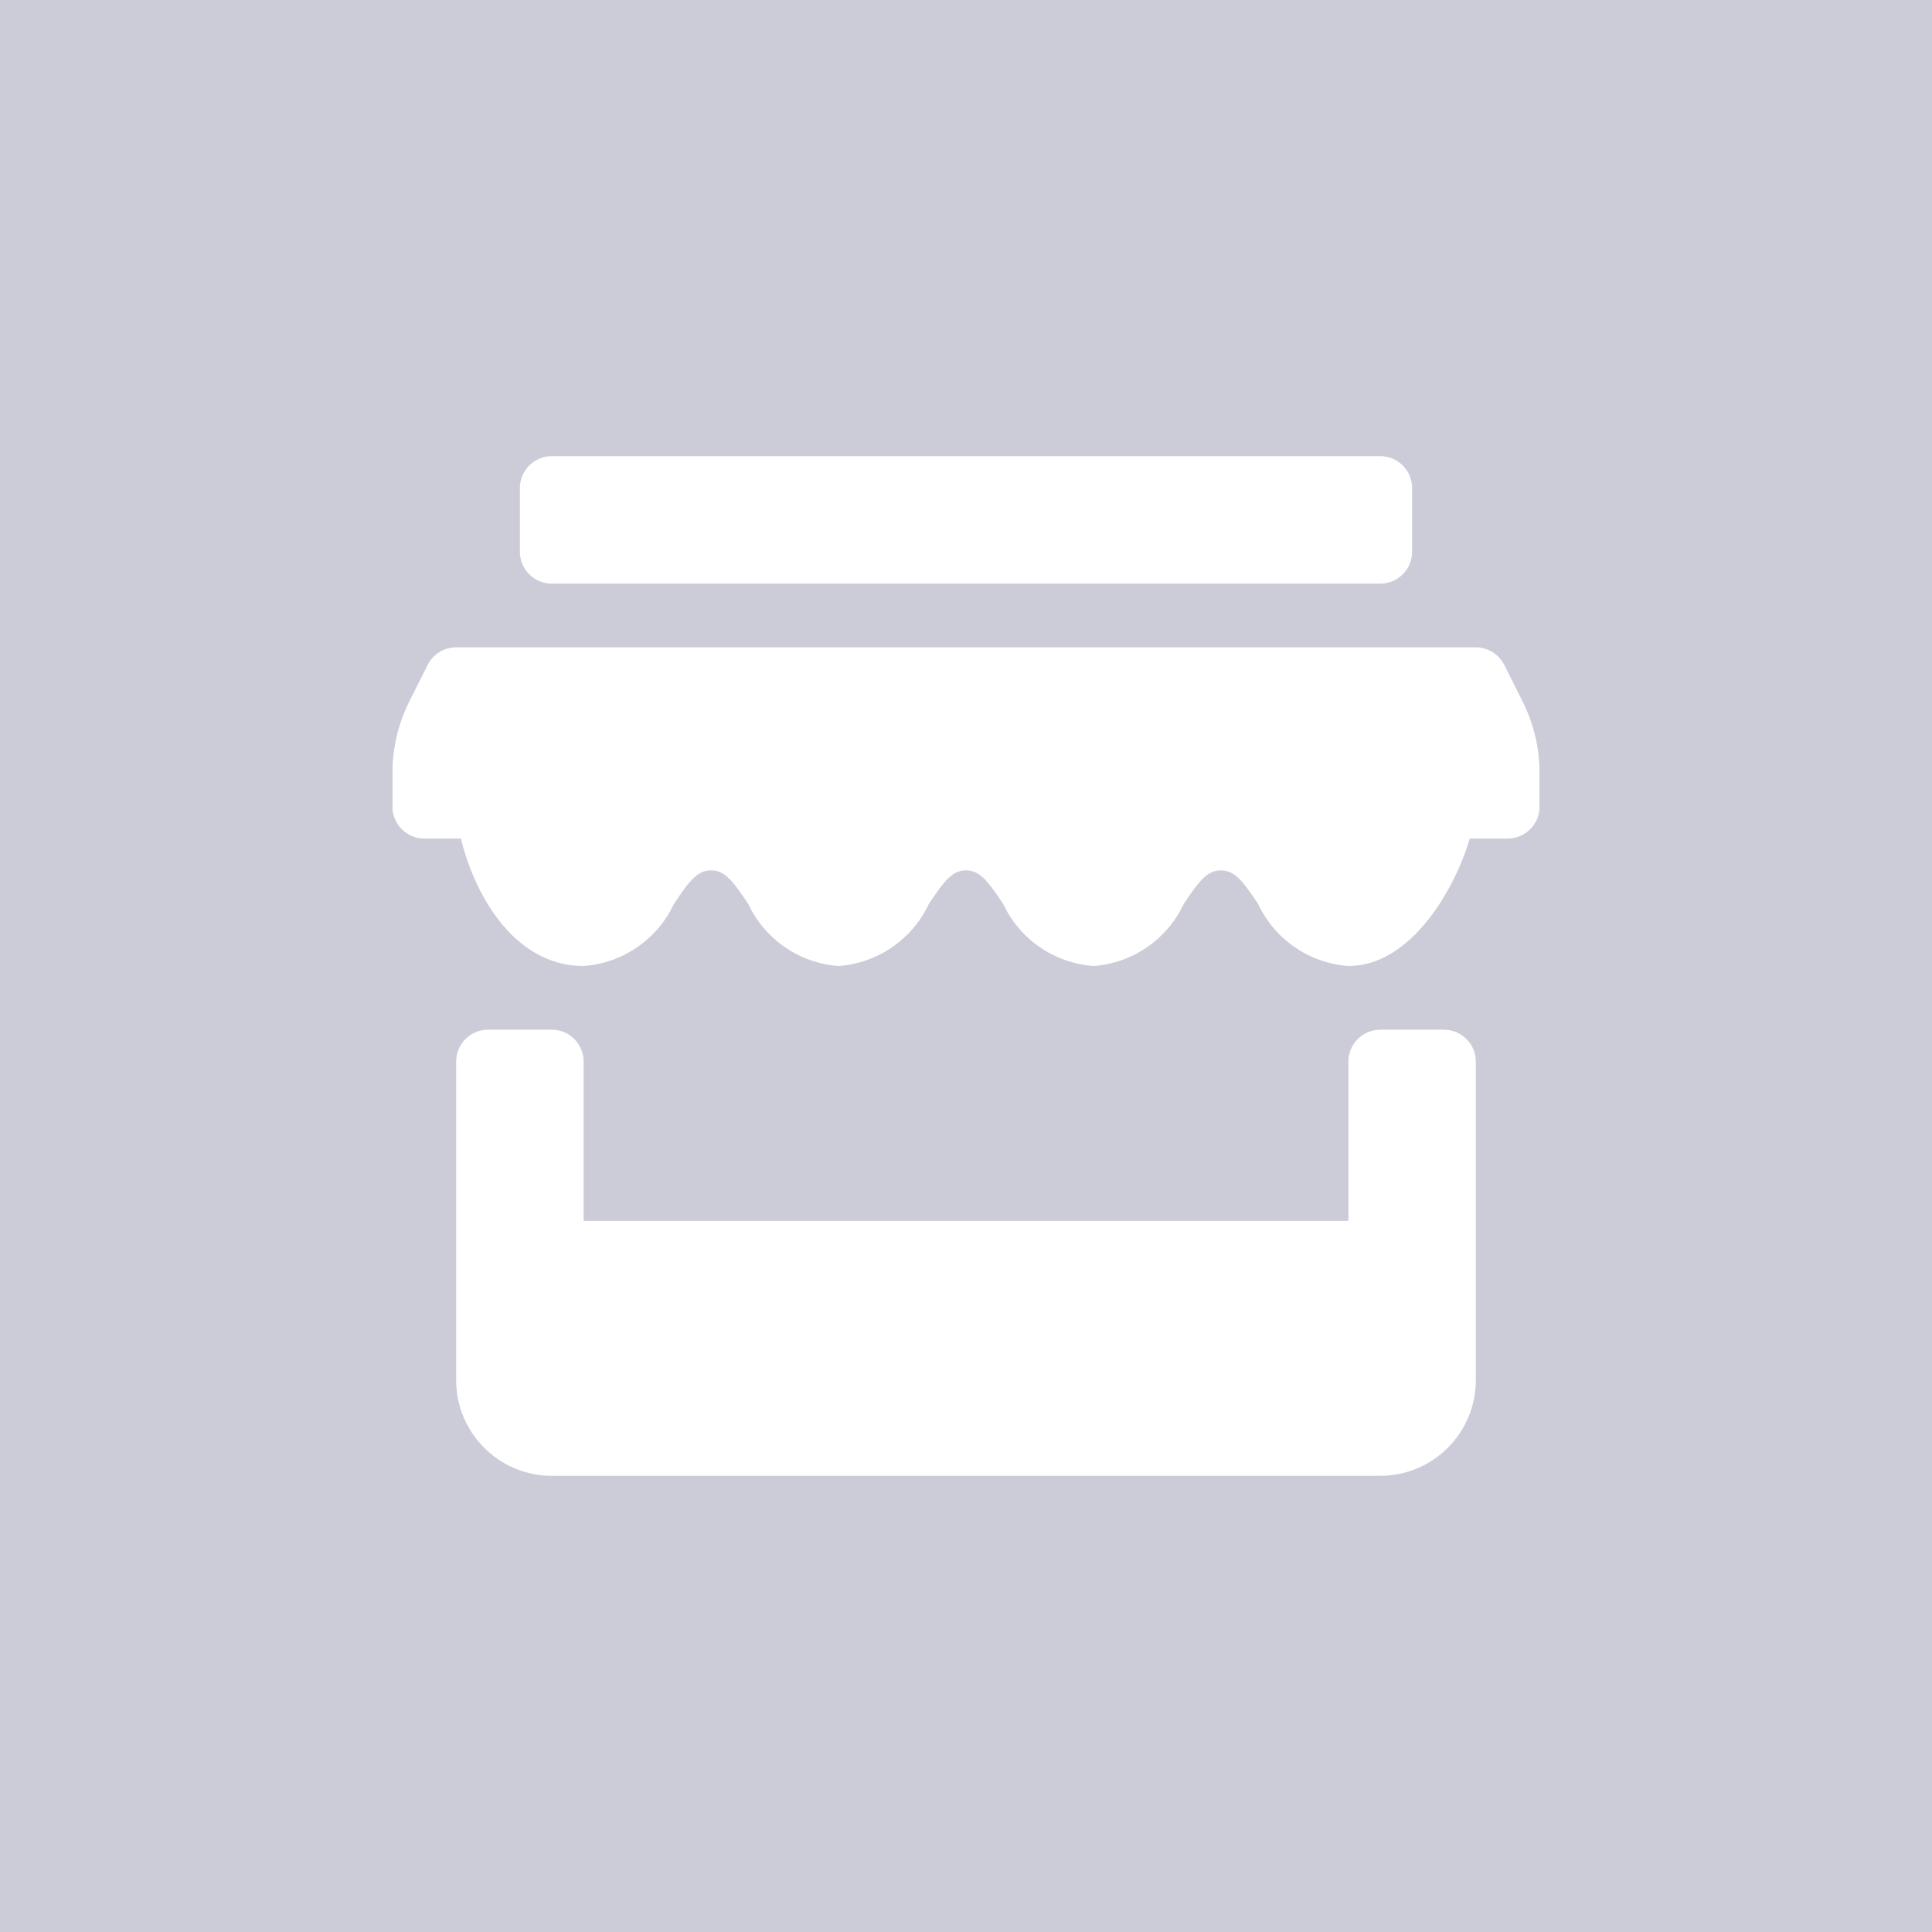
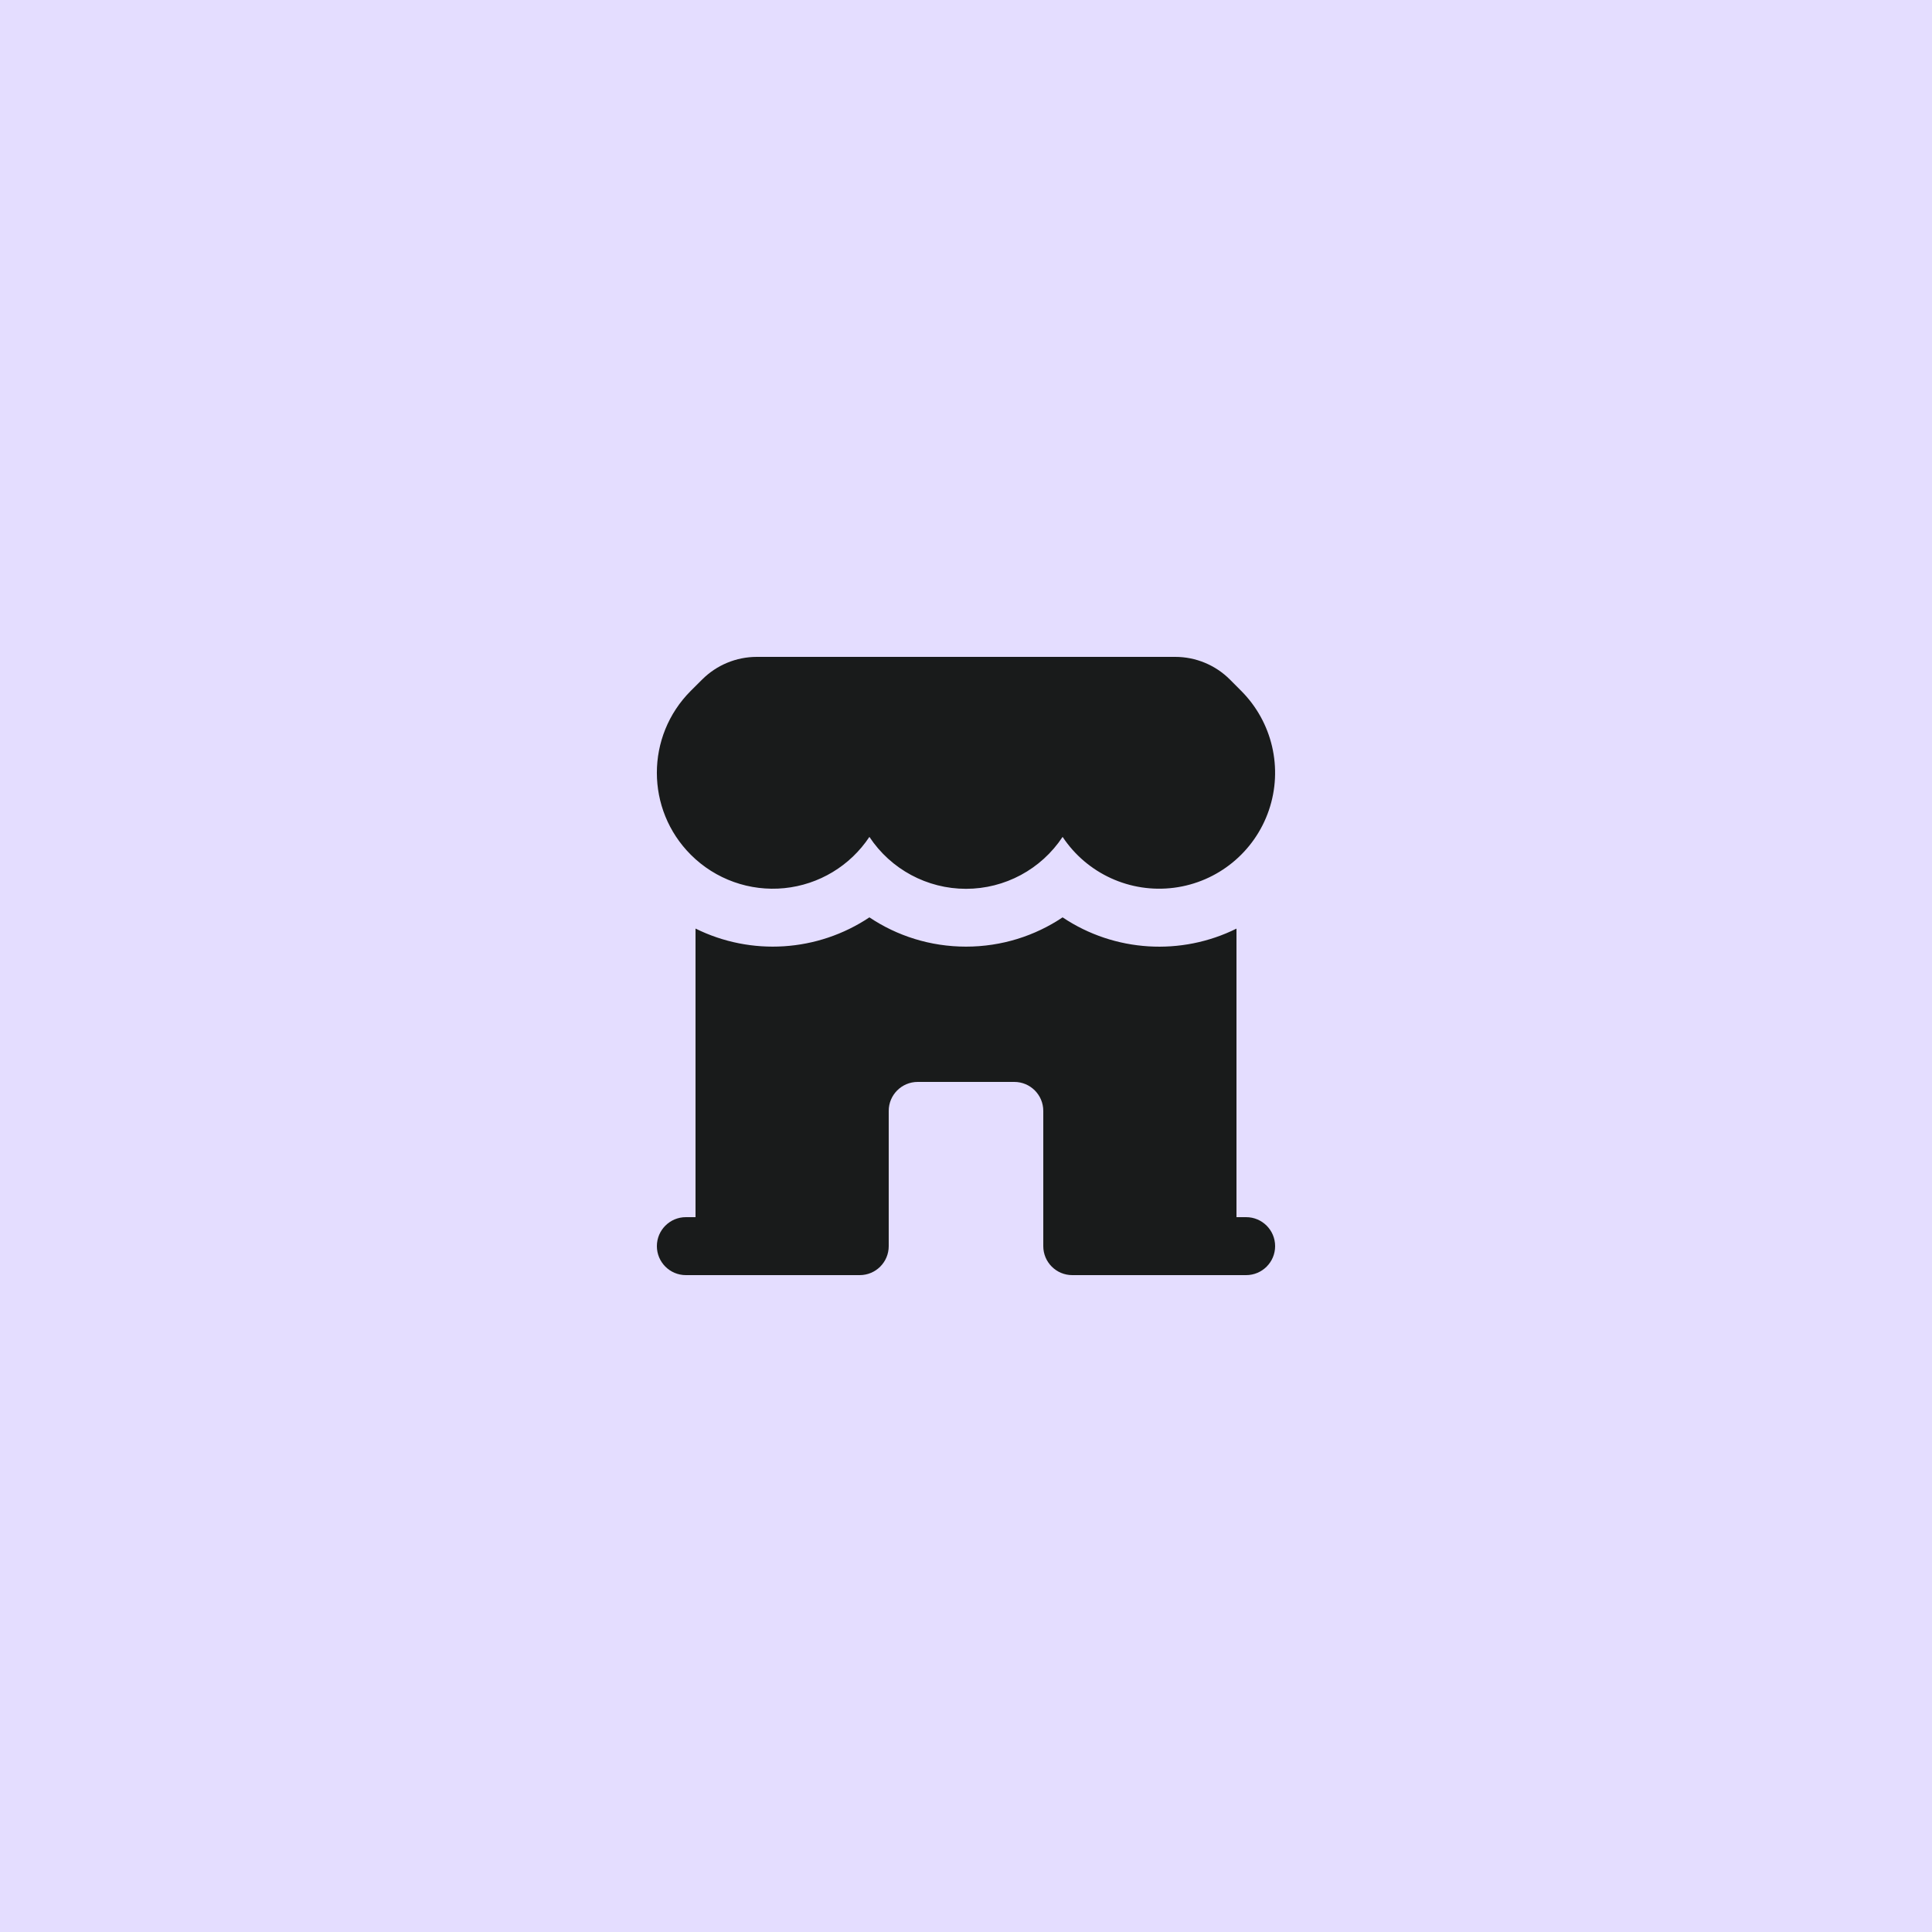
- <svg xmlns="http://www.w3.org/2000/svg" xmlns:xlink="http://www.w3.org/1999/xlink" width="64" height="64">
-   <defs>
-     <path id="a" d="M0 0h64v64H0z" />
-     <path d="M4.222 5.278V3.167c0-.583.473-1.056 1.056-1.056h27.444c.583 0 1.056.473 1.056 1.056v2.11c0 .584-.473 1.056-1.056 1.056H5.278a1.056 1.056 0 0 1-1.056-1.055zm33.22 4.97l-.61-1.22a1.058 1.058 0 0 0-.943-.584H2.11c-.4 0-.764.226-.944.583l-.612 1.22A5.29 5.29 0 0 0 0 12.607v1.115c0 .583.473 1.056 1.056 1.056h1.213C2.68 16.505 3.965 19 6.333 19a3.589 3.589 0 0 0 2.99-2.054c.527-.792.787-1.113 1.233-1.113.445 0 .705.321 1.232 1.113A3.589 3.589 0 0 0 14.778 19a3.589 3.589 0 0 0 2.99-2.054c.527-.792.787-1.113 1.232-1.113.445 0 .705.321 1.233 1.113A3.589 3.589 0 0 0 23.223 19a3.589 3.589 0 0 0 2.989-2.054c.527-.792.787-1.113 1.232-1.113.446 0 .706.321 1.233 1.113A3.589 3.589 0 0 0 31.667 19c2.062 0 3.521-2.523 4.02-4.222h1.257c.583 0 1.056-.473 1.056-1.056v-1.114a5.29 5.29 0 0 0-.557-2.36zM34.834 21.11h-2.11c-.584 0-1.056.473-1.056 1.056v5.277H6.333v-5.277c0-.583-.472-1.056-1.055-1.056H3.167c-.583 0-1.056.473-1.056 1.056v10.555a3.17 3.17 0 0 0 3.167 3.167h27.444a3.17 3.17 0 0 0 3.167-3.167V22.167c0-.583-.473-1.056-1.056-1.056z" id="c" />
-   </defs>
-   <g fill="none" fill-rule="evenodd">
-     <mask id="b" fill="#fff">
-       <use xlink:href="#a" />
-     </mask>
-     <use fill="#FFF" xlink:href="#a" />
-     <g mask="url(#b)" fill="#CCCCD9">
-       <path d="M0 0h64v64H0z" />
-     </g>
-     <g mask="url(#b)">
-       <g transform="translate(13 13)">
-         <mask id="d" fill="#fff">
-           <use xlink:href="#c" />
-         </mask>
-         <g mask="url(#d)">
-           <path fill="#FFF" d="M0 0h38v38H0z" />
-         </g>
-       </g>
-     </g>
-   </g>
+ <svg xmlns="http://www.w3.org/2000/svg" width="40" height="40" fill="none">
+   <path fill="#E4DDFF" d="M0 0h40v40H0z" />
+   <path fill="#191B1B" d="M14.303 17.697a2.4 2.4 0 0 0 3.697-.37 2.398 2.398 0 0 0 4 0 2.4 2.4 0 1 0 3.697-3.024l-.234-.235a1.6 1.6 0 0 0-1.131-.468h-8.664a1.6 1.6 0 0 0-1.13.468l-.235.234a2.4 2.4 0 0 0 0 3.395ZM14.4 19.225a3.606 3.606 0 0 0 3.6-.232c.572.383 1.26.606 2 .606s1.428-.223 2-.606c1.077.722 2.458.8 3.6.233V25.2h.2a.6.6 0 1 1 0 1.2h-3.6a.6.6 0 0 1-.6-.6V23a.6.6 0 0 0-.6-.6h-2a.6.6 0 0 0-.6.6v2.8a.6.6 0 0 1-.6.6h-3.6a.6.6 0 1 1 0-1.2h.2v-5.975Z" />
</svg>
